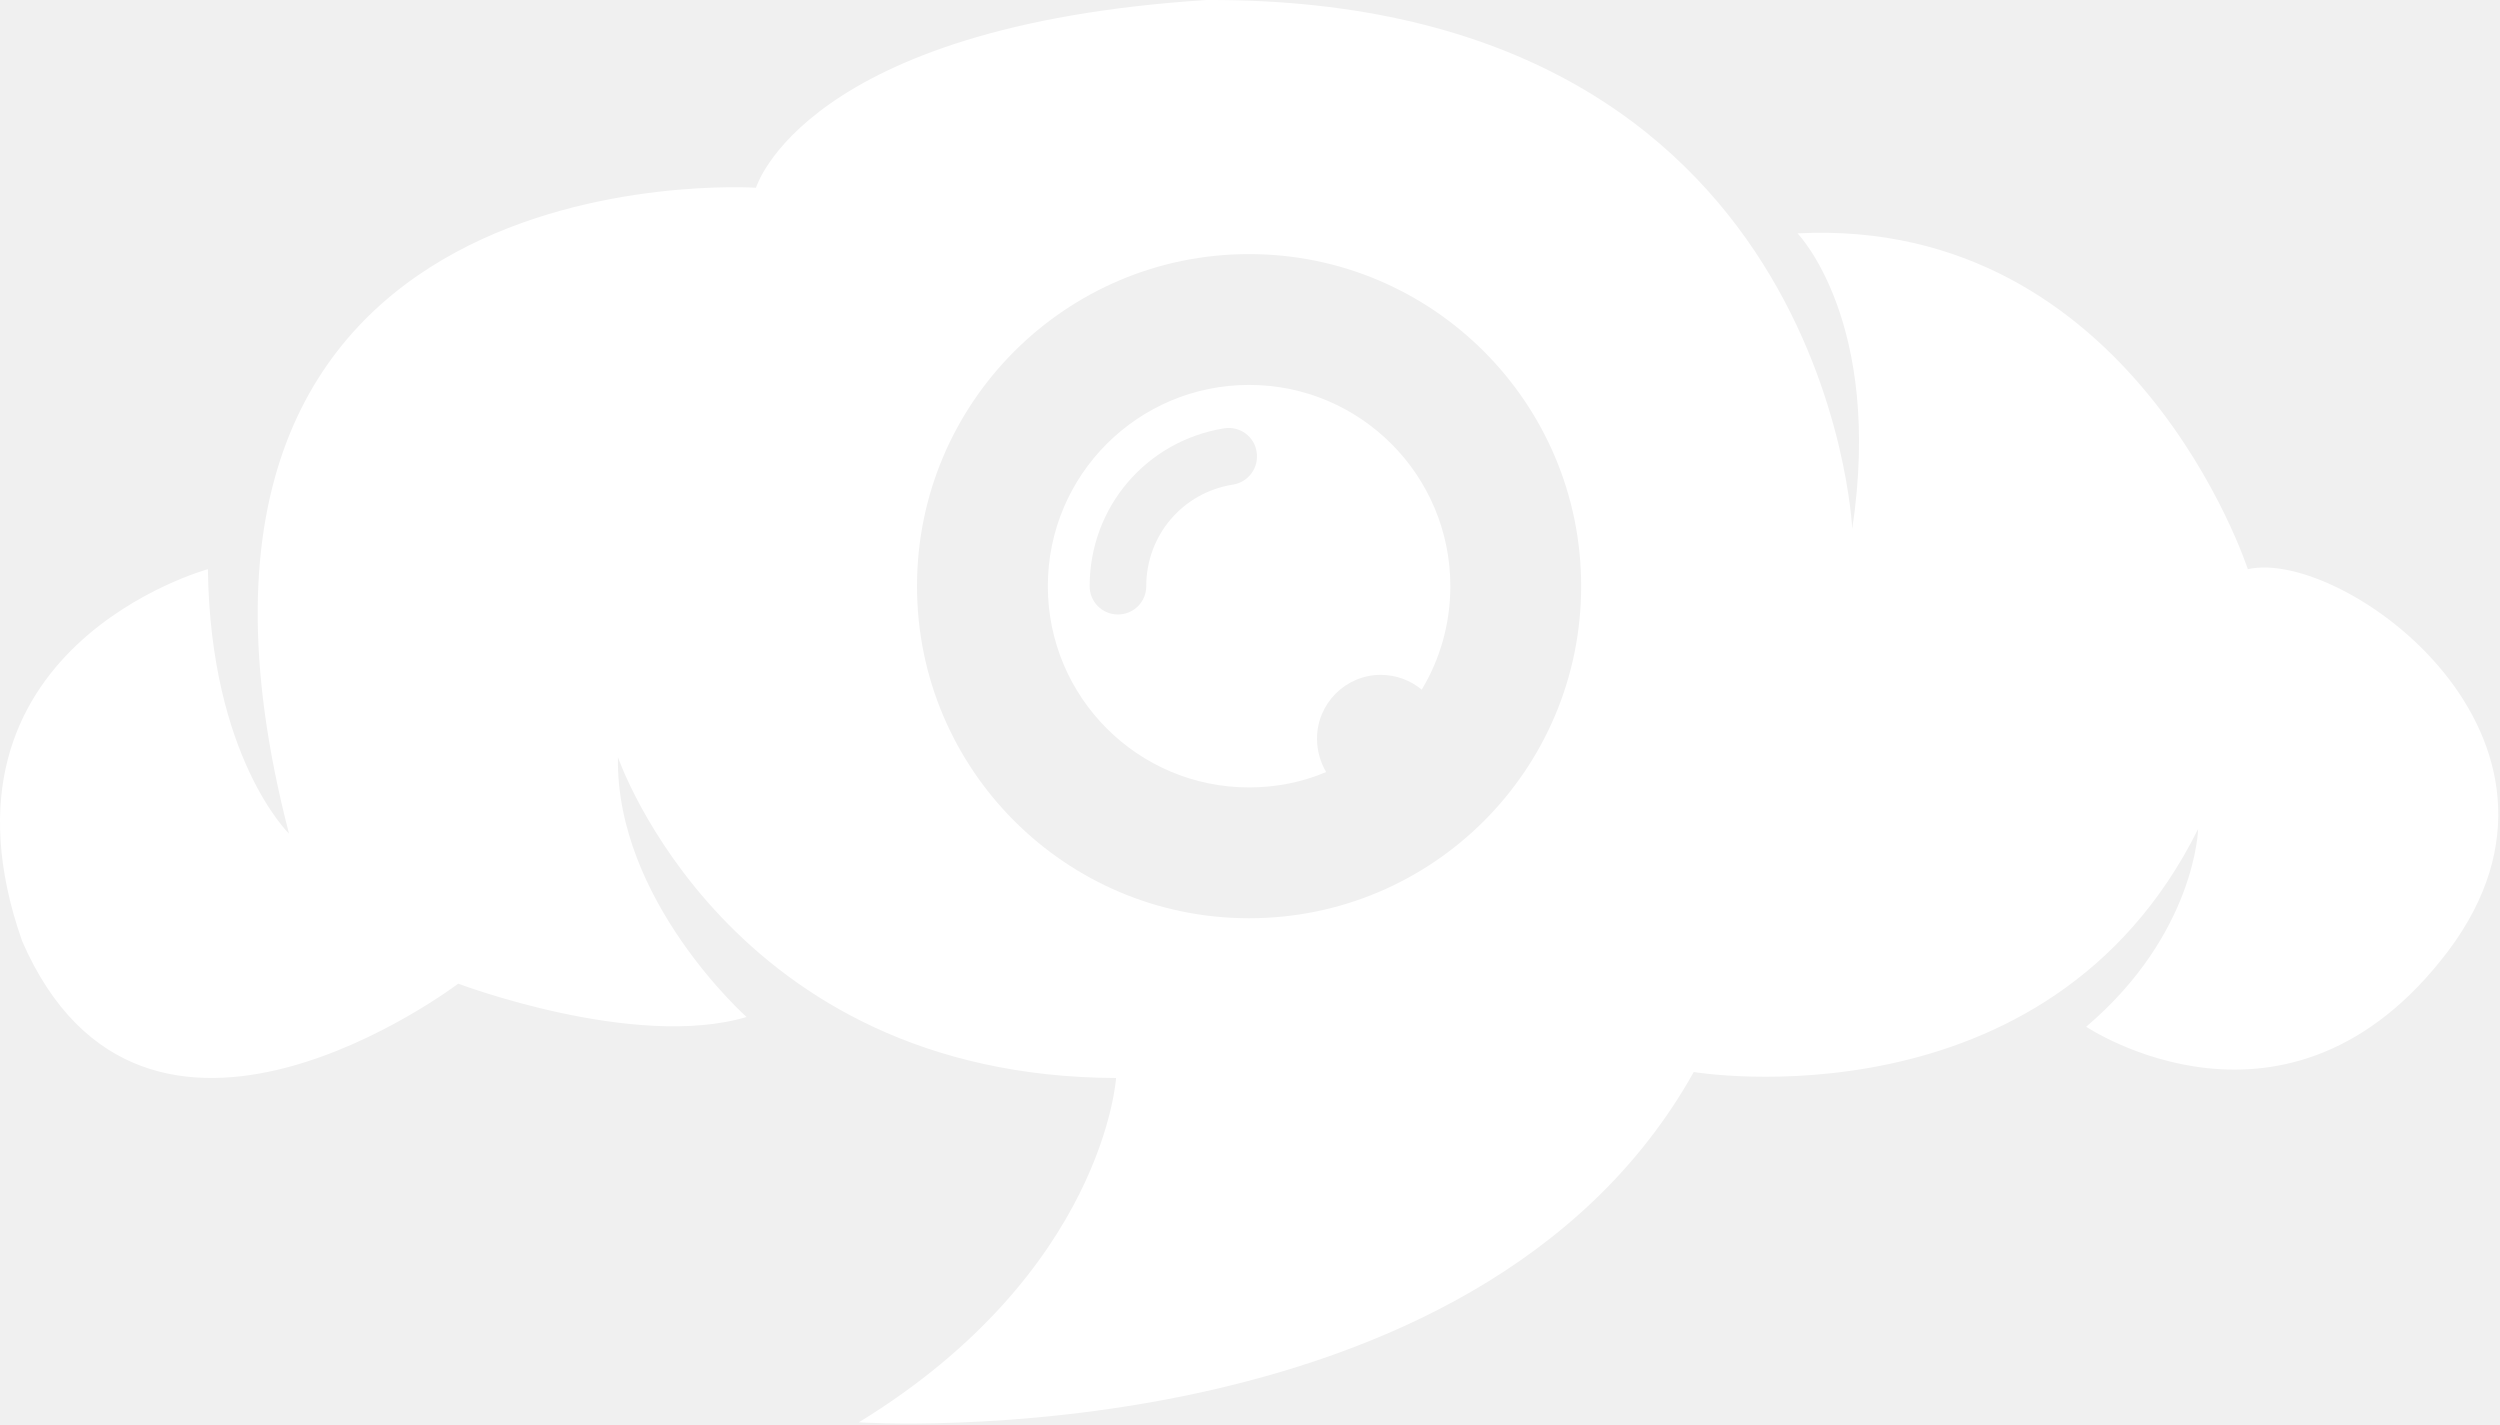
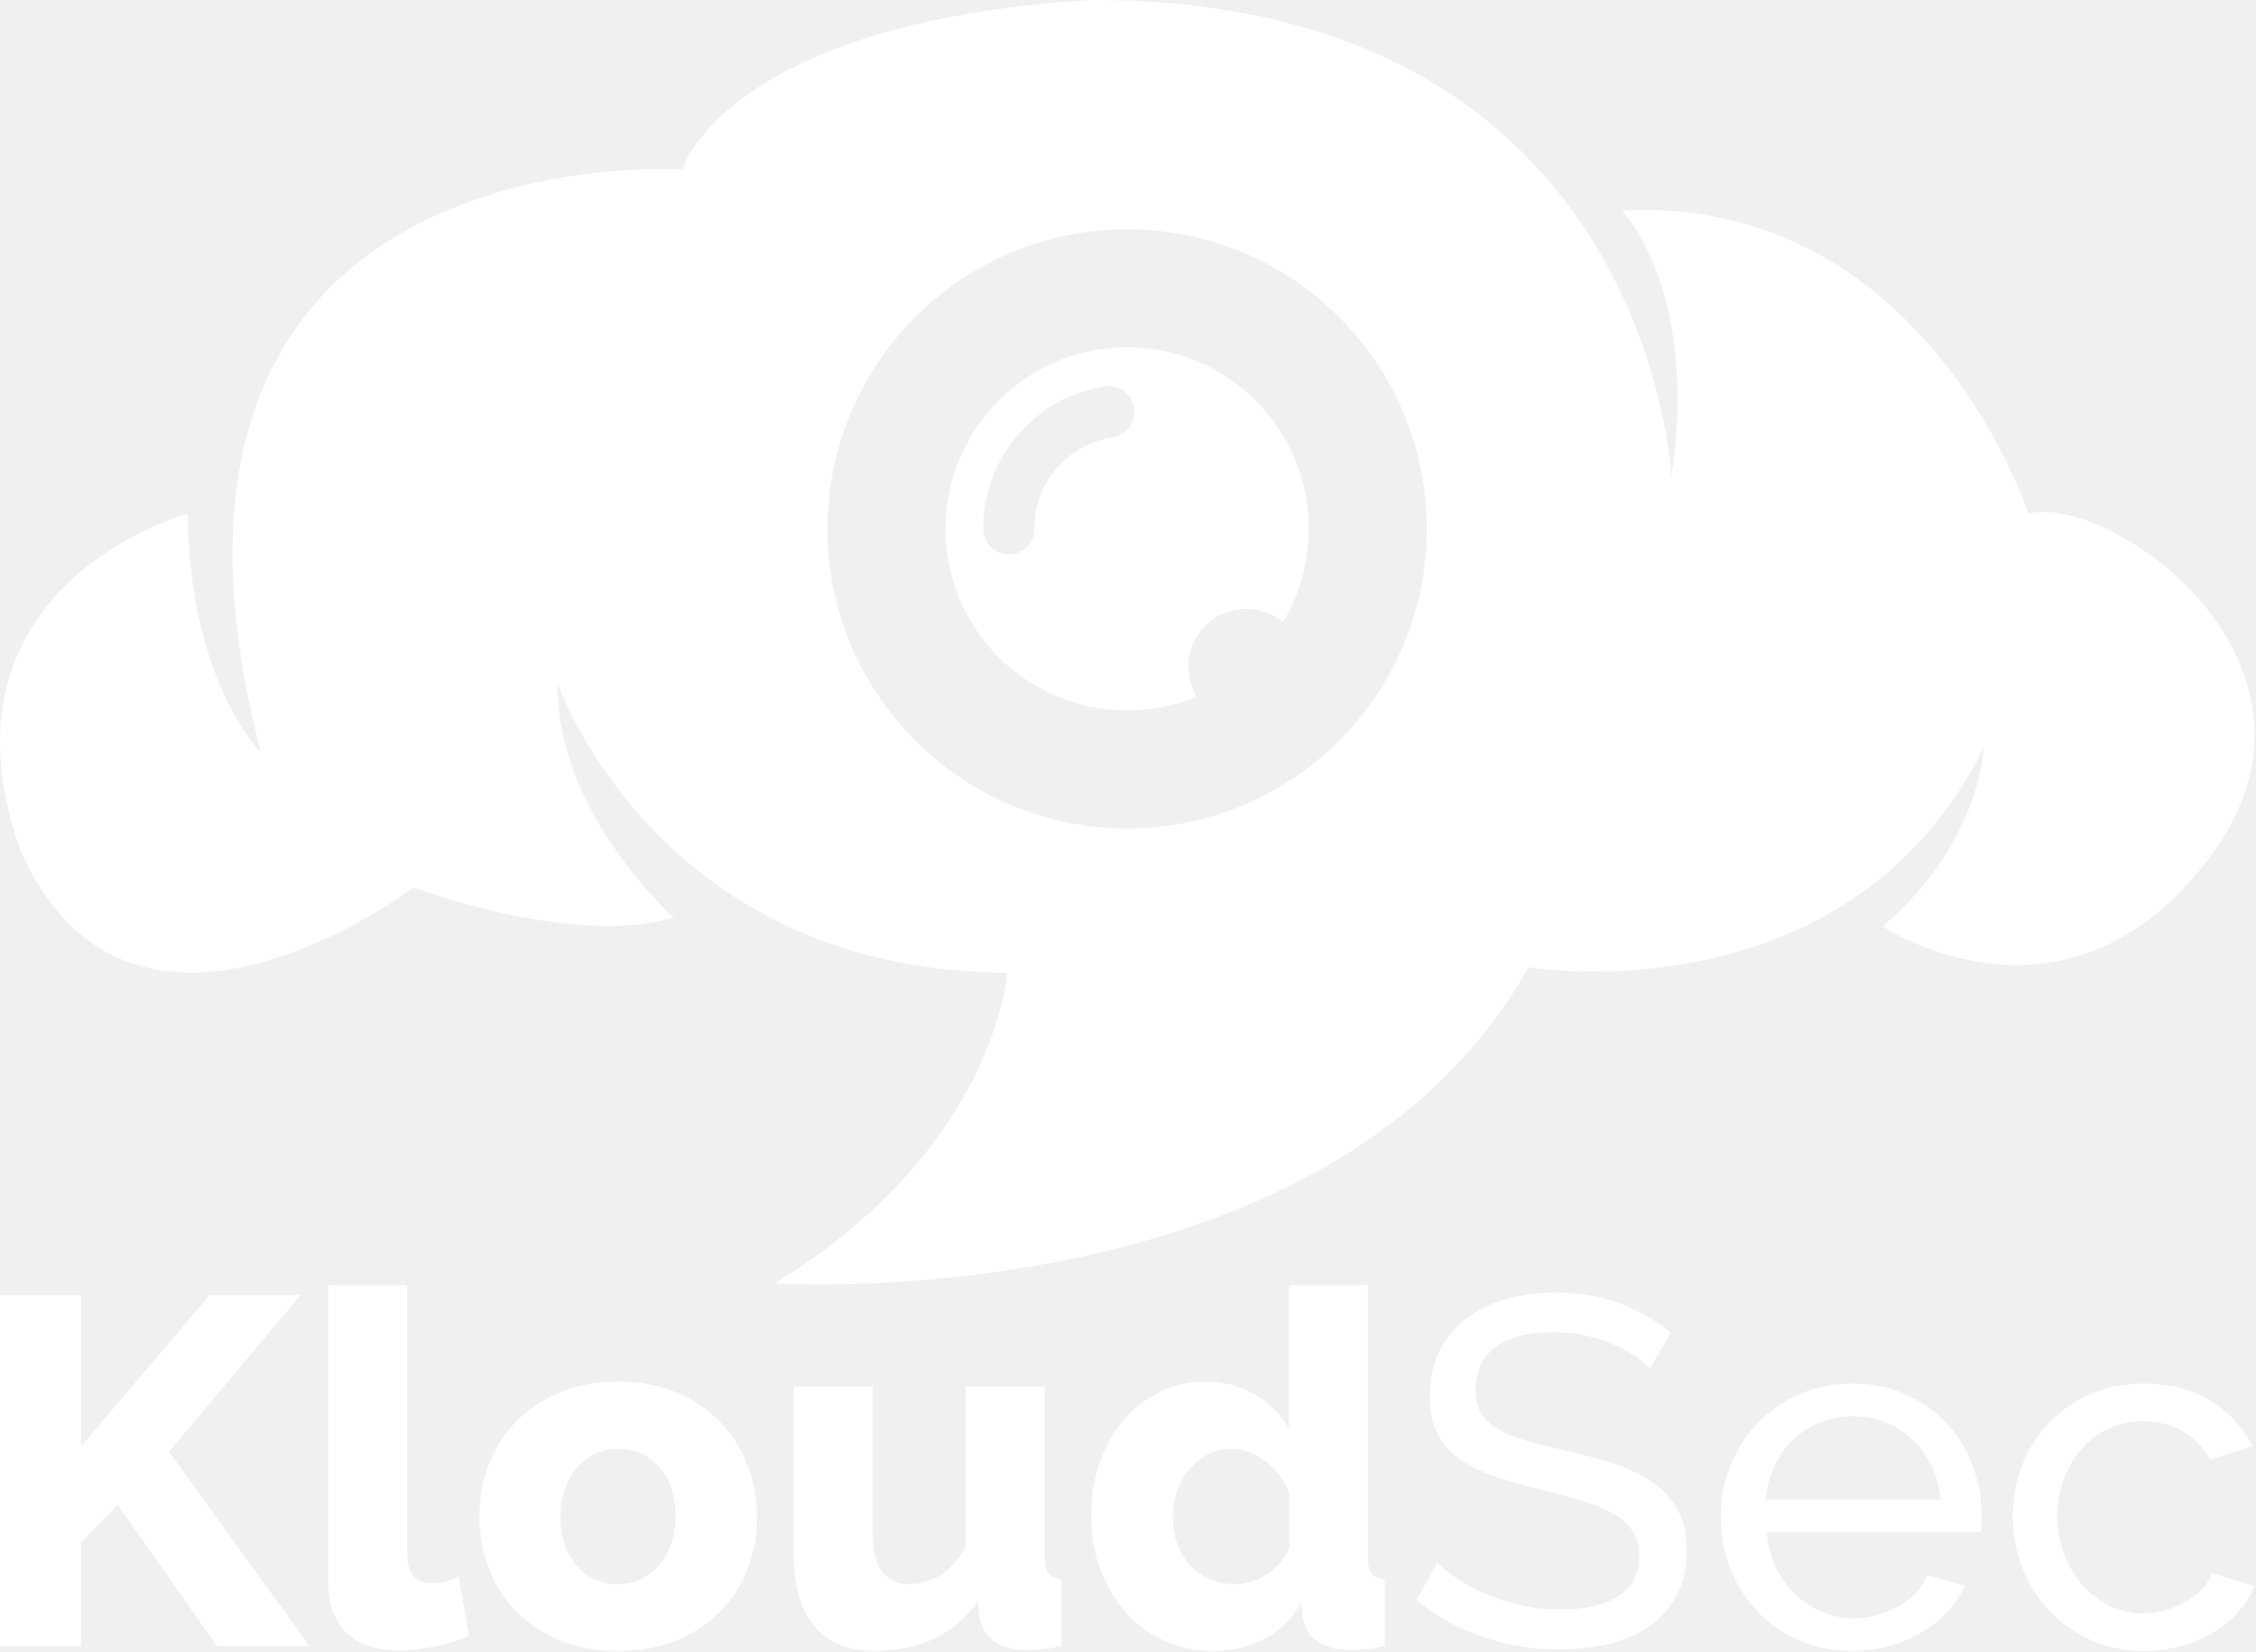
- <svg xmlns="http://www.w3.org/2000/svg" width="795" height="453" viewBox="0 0 795 453" fill="none">
+ <svg xmlns="http://www.w3.org/2000/svg" width="795" height="582" viewBox="0 0 795 582" fill="none">
  <path d="M714.809 181.003C714.809 181.003 678.409 68.803 571.609 74.203C571.609 74.203 598.909 102.203 589.009 168.203C589.009 168.203 581.609 -0.797 383.709 0.003C255.609 8.203 240.409 59.703 240.409 59.703C240.409 59.703 35.009 46.103 91.909 265.103C91.909 265.103 66.909 240.903 66.109 181.003C66.109 181.003 -25.591 206.003 7.009 299.203C45.909 388.603 145.709 312.803 145.709 312.803C145.709 312.803 201.809 334.003 237.409 323.403C237.409 323.403 195.709 286.303 196.509 240.803C196.509 240.803 231.409 342.403 354.909 342.803C354.909 342.803 351.109 404.503 273.109 452.303C273.109 452.303 469.209 465.203 538.609 340.903C538.609 340.903 651.209 359.803 699.009 263.603C699.009 263.603 698.209 296.903 663.409 326.503C663.409 326.503 727.809 369.703 778.609 302.303C829.209 234.803 745.109 174.103 714.809 181.003ZM397.209 292.003C338.909 292.003 291.609 244.703 291.609 186.403C291.609 128.103 338.909 80.803 397.209 80.803C455.509 80.803 502.809 128.103 502.809 186.403C502.809 244.703 455.609 292.003 397.209 292.003Z" fill="white" />
  <path d="M418.809 234.903C418.809 223.703 427.909 214.603 439.109 214.603C444.009 214.603 448.609 216.403 452.109 219.303C457.909 209.703 461.209 198.403 461.209 186.403C461.209 151.103 432.609 122.403 397.209 122.403C361.909 122.403 333.209 151.003 333.209 186.403C333.209 221.703 361.809 250.403 397.209 250.403C405.909 250.403 414.209 248.703 421.709 245.503C419.909 242.403 418.809 238.803 418.809 234.903ZM392.109 154.103C376.109 156.603 364.509 170.203 364.509 186.403C364.509 191.403 360.509 195.403 355.509 195.403C350.509 195.403 346.509 191.403 346.509 186.403C346.509 161.303 364.509 140.203 389.309 136.203C394.209 135.403 398.909 138.803 399.609 143.703C400.409 148.703 397.009 153.303 392.109 154.103Z" fill="white" />
+   <path d="M73.84 456.484L28.562 509.774V456.484H0V580.132H28.562V543.733L41.449 530.324L76.454 580.132H109.022L59.561 511.689L105.885 456.484H73.84Z" fill="white" />
+   <path d="M115.635 453V557.319C115.635 565.213 117.782 571.25 122.079 575.43C126.372 579.611 132.528 581.699 140.537 581.699C144.484 581.699 148.725 581.233 153.252 580.306C157.781 579.378 161.787 578.103 165.269 576.474L161.612 555.577C160.22 556.39 158.68 557 156.997 557.406C155.314 557.814 153.776 558.016 152.382 558.016C146.461 558.016 143.5 554.532 143.5 547.565V453H115.635Z" fill="white" />
+   <path d="M197.05 490.877C190.957 493.491 185.819 496.973 181.638 501.326C177.46 505.682 174.293 510.732 172.147 516.479C169.997 522.226 168.927 528.235 168.927 534.505C168.927 540.773 169.997 546.782 172.147 552.528C174.293 558.275 177.46 563.326 181.638 567.68C185.819 572.034 190.957 575.491 197.05 578.042C203.145 580.595 210.083 581.873 217.861 581.873C225.64 581.873 232.578 580.595 238.673 578.042C244.769 575.491 249.906 572.034 254.088 567.68C258.265 563.326 261.429 558.275 263.579 552.528C265.726 546.782 266.799 540.773 266.799 534.505C266.799 528.235 265.696 522.226 263.49 516.479C261.283 510.732 258.093 505.682 253.912 501.326C249.731 496.973 244.623 493.491 238.586 490.877C232.547 488.266 225.64 486.96 217.861 486.96C210.083 486.96 203.145 488.266 197.05 490.877ZM203.235 551.832C199.401 547.478 197.487 541.704 197.487 534.505C197.487 531.02 198.01 527.799 199.054 524.838C200.098 521.878 201.519 519.352 203.32 517.264C205.12 515.173 207.267 513.549 209.764 512.387C212.259 511.227 214.959 510.644 217.861 510.644C223.665 510.644 228.485 512.822 232.318 517.175C236.149 521.53 238.063 527.306 238.063 534.505C238.063 537.988 237.543 541.209 236.496 544.17C235.452 547.131 234.028 549.655 232.229 551.745C230.428 553.834 228.313 555.463 225.875 556.621C223.436 557.782 220.764 558.363 217.861 558.363C211.94 558.363 207.063 556.187 203.235 551.832" fill="white" />
+   <path d="M340.289 488.701V545.127C337.62 550.003 334.544 553.43 331.059 555.402C327.577 557.378 323.977 558.363 320.263 558.363C316.198 558.363 313.06 556.882 310.857 553.923C308.651 550.962 307.548 546.695 307.548 541.122V488.701H279.684V547.218C279.684 558.596 282.092 567.218 286.911 573.079C291.729 578.943 298.841 581.873 308.247 581.873C315.91 581.873 322.843 580.451 329.059 577.608C335.267 574.764 340.464 570.323 344.642 564.285L345.166 569.857C346.561 577.637 352.245 581.525 362.233 581.525C363.741 581.525 365.424 581.44 367.282 581.264C369.141 581.09 371.404 580.712 374.076 580.132V556.621C371.868 556.39 370.331 555.725 369.459 554.619C368.591 553.516 368.153 551.572 368.153 548.784V488.701H340.289Z" fill="white" />
+   <path d="M454.187 453V503.679C451.399 498.571 447.422 494.509 442.256 491.488C437.088 488.47 431.31 486.96 424.926 486.96C419.006 486.96 413.577 488.18 408.644 490.618C403.708 493.055 399.441 496.394 395.843 500.631C392.242 504.869 389.455 509.891 387.485 515.694C385.507 521.503 384.522 527.712 384.522 534.331C384.522 541.182 385.597 547.478 387.746 553.225C389.893 558.973 392.885 563.996 396.713 568.291C400.547 572.588 405.1 575.925 410.386 578.303C415.668 580.682 421.445 581.873 427.713 581.873C433.985 581.873 439.875 580.481 445.391 577.693C450.903 574.908 455.285 570.671 458.539 564.981L459.063 569.682C459.523 573.516 461.266 576.448 464.287 578.477C467.302 580.508 471.252 581.525 476.128 581.525C477.754 581.525 479.494 581.44 481.352 581.264C483.208 581.09 485.417 580.712 487.972 580.132V556.621C485.765 556.39 484.227 555.725 483.355 554.619C482.484 553.516 482.051 551.572 482.051 548.784V453H454.187ZM426.408 556.621C423.678 555.463 421.355 553.834 419.441 551.745C417.526 549.655 416.016 547.16 414.912 544.256C413.809 541.356 413.258 538.222 413.258 534.852C413.258 531.603 413.752 528.525 414.739 525.622C415.724 522.721 417.148 520.166 419.006 517.96C420.861 515.756 423.039 513.983 425.536 512.647C428.031 511.315 430.787 510.644 433.809 510.644C437.989 510.644 442.022 512.125 445.913 515.086C449.8 518.046 452.618 521.851 454.358 526.493V545.65C452.501 549.599 449.8 552.703 446.263 554.967C442.718 557.23 439.033 558.363 435.203 558.363C432.067 558.363 429.134 557.782 426.408 556.621" fill="white" />
+   <path d="M530.465 457.962C525.006 459.532 520.305 461.882 516.359 465.016C512.41 468.152 509.333 471.983 507.129 476.509C504.919 481.039 503.821 486.263 503.821 492.185C503.821 497.062 504.631 501.241 506.258 504.724C507.883 508.206 510.289 511.168 513.484 513.606C516.677 516.044 520.652 518.134 525.413 519.876C530.174 521.617 535.69 523.244 541.957 524.751C547.645 526.146 552.729 527.51 557.198 528.844C561.667 530.18 565.409 531.717 568.431 533.458C571.449 535.201 573.742 537.263 575.309 539.643C576.875 542.022 577.661 544.954 577.661 548.436C577.661 554.706 575.222 559.409 570.346 562.543C565.47 565.678 558.618 567.245 549.797 567.245C545.033 567.245 540.48 566.753 536.124 565.764C531.771 564.78 527.706 563.499 523.936 561.933C520.159 560.366 516.792 558.596 513.834 556.621C510.873 554.649 508.461 552.676 506.605 550.701L499.115 563.935C506.082 569.625 513.834 573.951 522.364 576.911C530.899 579.87 539.927 581.351 549.448 581.351C555.833 581.351 561.752 580.682 567.211 579.348C572.668 578.015 577.399 575.925 581.404 573.079C585.411 570.234 588.573 566.635 590.896 562.28C593.217 557.927 594.378 552.789 594.378 546.869C594.378 541.296 593.42 536.594 591.506 532.762C589.59 528.932 586.804 525.681 583.146 523.01C579.489 520.341 575.077 518.106 569.912 516.305C564.743 514.505 558.967 512.909 552.582 511.516C547.009 510.241 542.191 509.021 538.129 507.859C534.064 506.698 530.668 505.333 527.94 503.766C525.21 502.198 523.207 500.313 521.931 498.104C520.652 495.901 520.016 493.116 520.016 489.747C520.016 483.477 522.25 478.544 526.722 474.943C531.188 471.347 538.242 469.544 547.881 469.544C551.595 469.544 555.163 469.922 558.591 470.676C562.014 471.433 565.178 472.418 568.083 473.638C570.981 474.856 573.596 476.221 575.918 477.729C578.241 479.239 580.099 480.807 581.492 482.432L588.806 469.719C583.582 465.425 577.601 461.999 570.869 459.444C564.135 456.89 556.588 455.613 548.229 455.613C541.842 455.613 535.922 456.396 530.465 457.962" fill="white" />
+   <path d="M634.086 491.401C628.394 493.899 623.489 497.295 619.371 501.588C615.245 505.885 612.056 510.88 609.792 516.566C607.526 522.256 606.394 528.293 606.394 534.678C606.394 541.064 607.526 547.131 609.792 552.877C612.056 558.625 615.215 563.647 619.283 567.941C623.345 572.238 628.222 575.635 633.91 578.129C639.599 580.625 645.868 581.873 652.721 581.873C657.246 581.873 661.602 581.293 665.781 580.132C669.961 578.973 673.762 577.375 677.19 575.343C680.612 573.313 683.633 570.902 686.244 568.117C688.857 565.328 690.916 562.254 692.426 558.885L679.19 555.227C678.261 557.551 676.898 559.642 675.1 561.498C673.297 563.356 671.237 564.924 668.917 566.2C666.592 567.478 664.098 568.494 661.427 569.247C658.754 570.005 656.027 570.379 653.241 570.379C649.296 570.379 645.549 569.625 642.01 568.117C638.465 566.609 635.305 564.519 632.52 561.847C629.732 559.176 627.467 555.985 625.727 552.268C623.985 548.553 622.938 544.43 622.591 539.903H698.001C698.115 539.322 698.202 538.508 698.26 537.464C698.319 536.42 698.349 535.26 698.349 533.982C698.349 527.946 697.273 522.111 695.125 516.479C692.976 510.85 689.928 505.915 685.982 501.676C682.033 497.439 677.245 494.044 671.615 491.488C665.983 488.935 659.745 487.657 652.893 487.657C646.042 487.657 639.771 488.906 634.086 491.401V491.401ZM625.29 516.74C626.974 513.144 629.18 510.035 631.91 507.423C634.635 504.811 637.8 502.781 641.4 501.326C645 499.878 648.828 499.15 652.893 499.15C656.957 499.15 660.787 499.878 664.389 501.326C667.987 502.781 671.15 504.784 673.88 507.336C676.607 509.891 678.87 512.997 680.672 516.654C682.47 520.31 683.544 524.288 683.893 528.583H622.242C622.591 524.288 623.607 520.341 625.29 516.74" fill="white" />
+   <path d="M736.571 491.401C730.939 493.899 726.091 497.265 722.03 501.502C717.965 505.741 714.832 510.706 712.625 516.392C710.418 522.082 709.316 528.12 709.316 534.505C709.316 540.891 710.448 546.955 712.715 552.703C714.977 558.449 718.138 563.473 722.206 567.767C726.267 572.063 731.144 575.491 736.833 578.042C742.52 580.595 748.789 581.873 755.643 581.873C760.169 581.873 764.495 581.293 768.616 580.132C772.738 578.973 776.481 577.406 779.85 575.43C783.216 573.457 786.145 571.076 788.643 568.291C791.14 565.502 793.086 562.428 794.476 559.06L779.503 554.532C778.803 556.508 777.643 558.337 776.018 560.018C774.391 561.702 772.506 563.181 770.359 564.458C768.208 565.738 765.83 566.753 763.217 567.506C760.606 568.263 757.962 568.639 755.295 568.639C751.114 568.639 747.195 567.767 743.538 566.025C739.881 564.285 736.687 561.877 733.96 558.799C731.23 555.725 729.055 552.095 727.43 547.914C725.8 543.733 724.992 539.266 724.992 534.505C724.992 529.628 725.774 525.159 727.341 521.094C728.908 517.032 731.025 513.491 733.698 510.47C736.369 507.452 739.559 505.102 743.277 503.417C746.99 501.736 750.939 500.893 755.119 500.893C760.228 500.893 764.873 502.084 769.05 504.463C773.231 506.843 776.481 510.182 778.803 514.476L793.781 509.774C790.412 503.042 785.45 497.671 778.893 493.664C772.33 489.659 764.525 487.657 755.467 487.657C748.5 487.657 742.202 488.906 736.571 491.401" fill="white" />
</svg>
